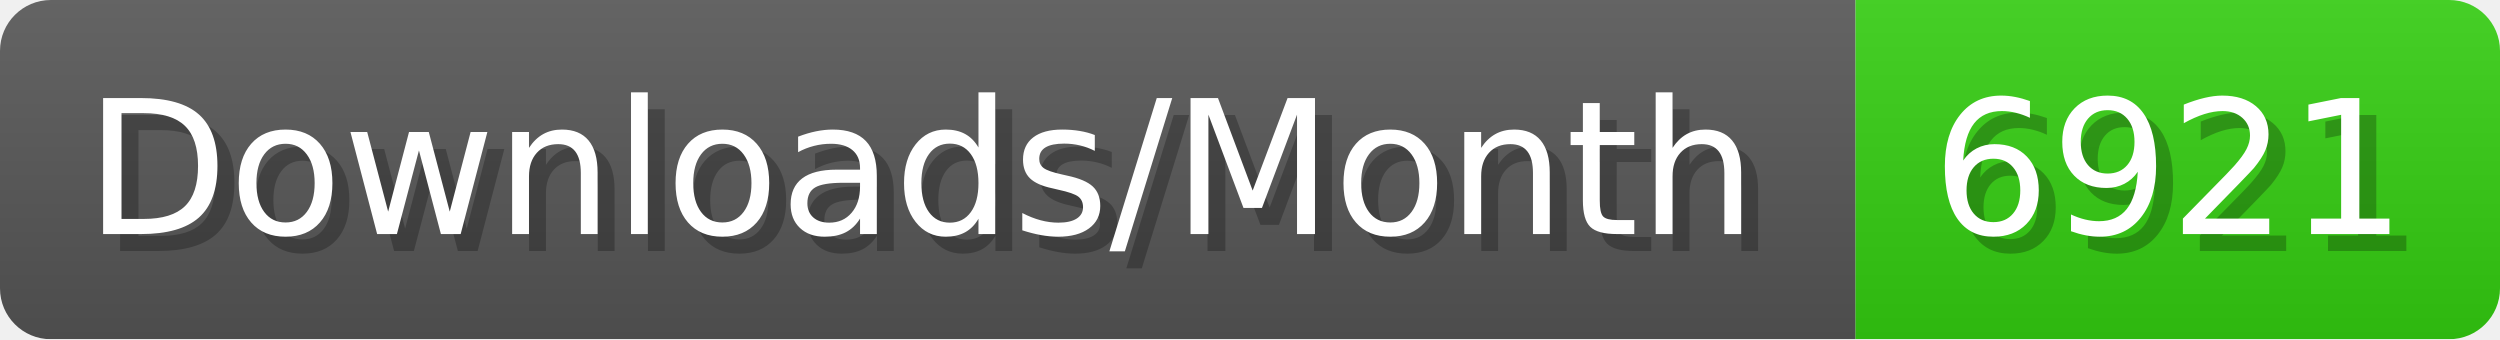
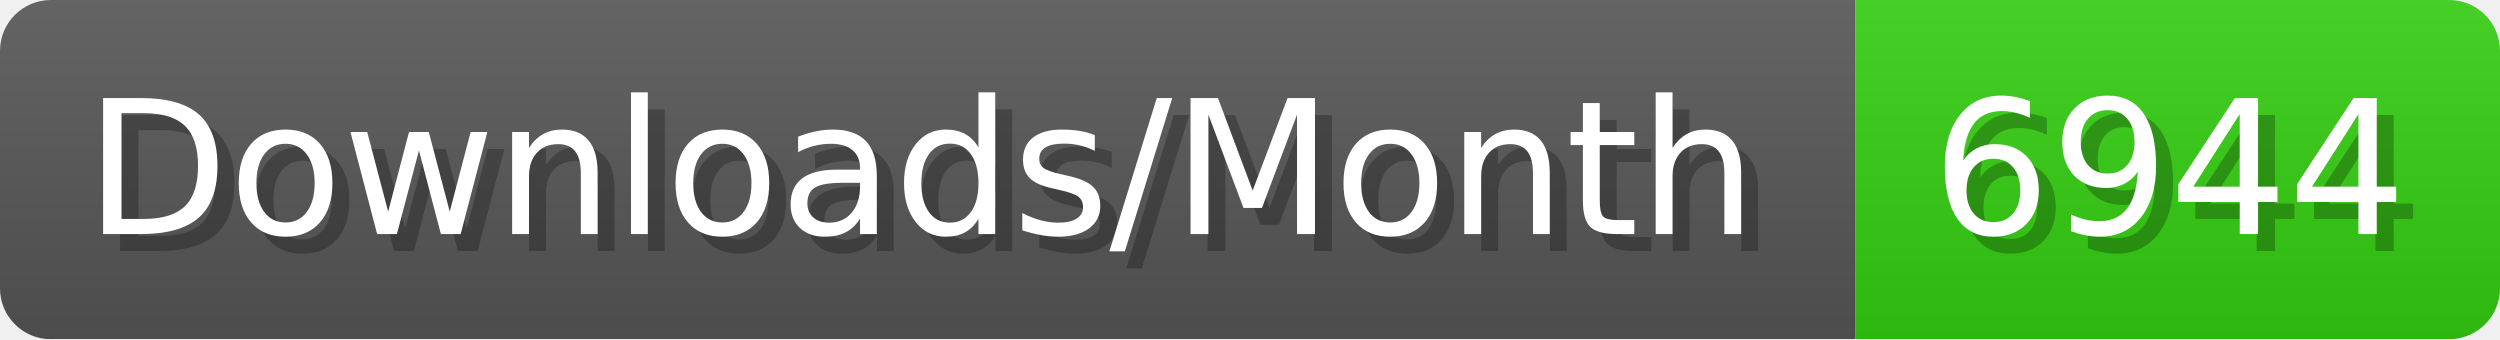
- <svg xmlns="http://www.w3.org/2000/svg" width="147.4" height="20" viewBox="0 0 1474 200" role="img" aria-label="Downloads/Month: 6921">
+ <svg xmlns="http://www.w3.org/2000/svg" width="147.4" height="20" viewBox="0 0 1474 200" role="img" aria-label="Downloads/Month: 6944">
  <linearGradient id="YlXUI" x2="0" y2="100%">
    <stop offset="0" stop-opacity=".1" stop-color="#EEE" />
    <stop offset="1" stop-opacity=".1" />
  </linearGradient>
  <mask id="JHhop">
    <rect width="1474" height="200" rx="30" fill="#FFF" />
  </mask>
  <g mask="url(#JHhop)">
    <rect width="1094" height="200" fill="#555" />
    <rect width="380" height="200" fill="#3C1" x="1094" />
    <rect width="1474" height="200" fill="url(#YlXUI)" />
  </g>
  <g aria-hidden="true" fill="#fff" text-anchor="start" font-family="Verdana,DejaVu Sans,sans-serif" font-size="110">
    <text x="60" y="148" textLength="994" fill="#000" opacity="0.25">Downloads/Month</text>
    <text x="50" y="138" textLength="994">Downloads/Month</text>
-     <text x="1149" y="148" textLength="280" fill="#000" opacity="0.25">6921</text>
-     <text x="1139" y="138" textLength="280">6921</text>
+     <text x="1149" y="148" textLength="280" fill="#000" opacity="0.25">6944</text>
+     <text x="1139" y="138" textLength="280">6944</text>
  </g>
</svg>
